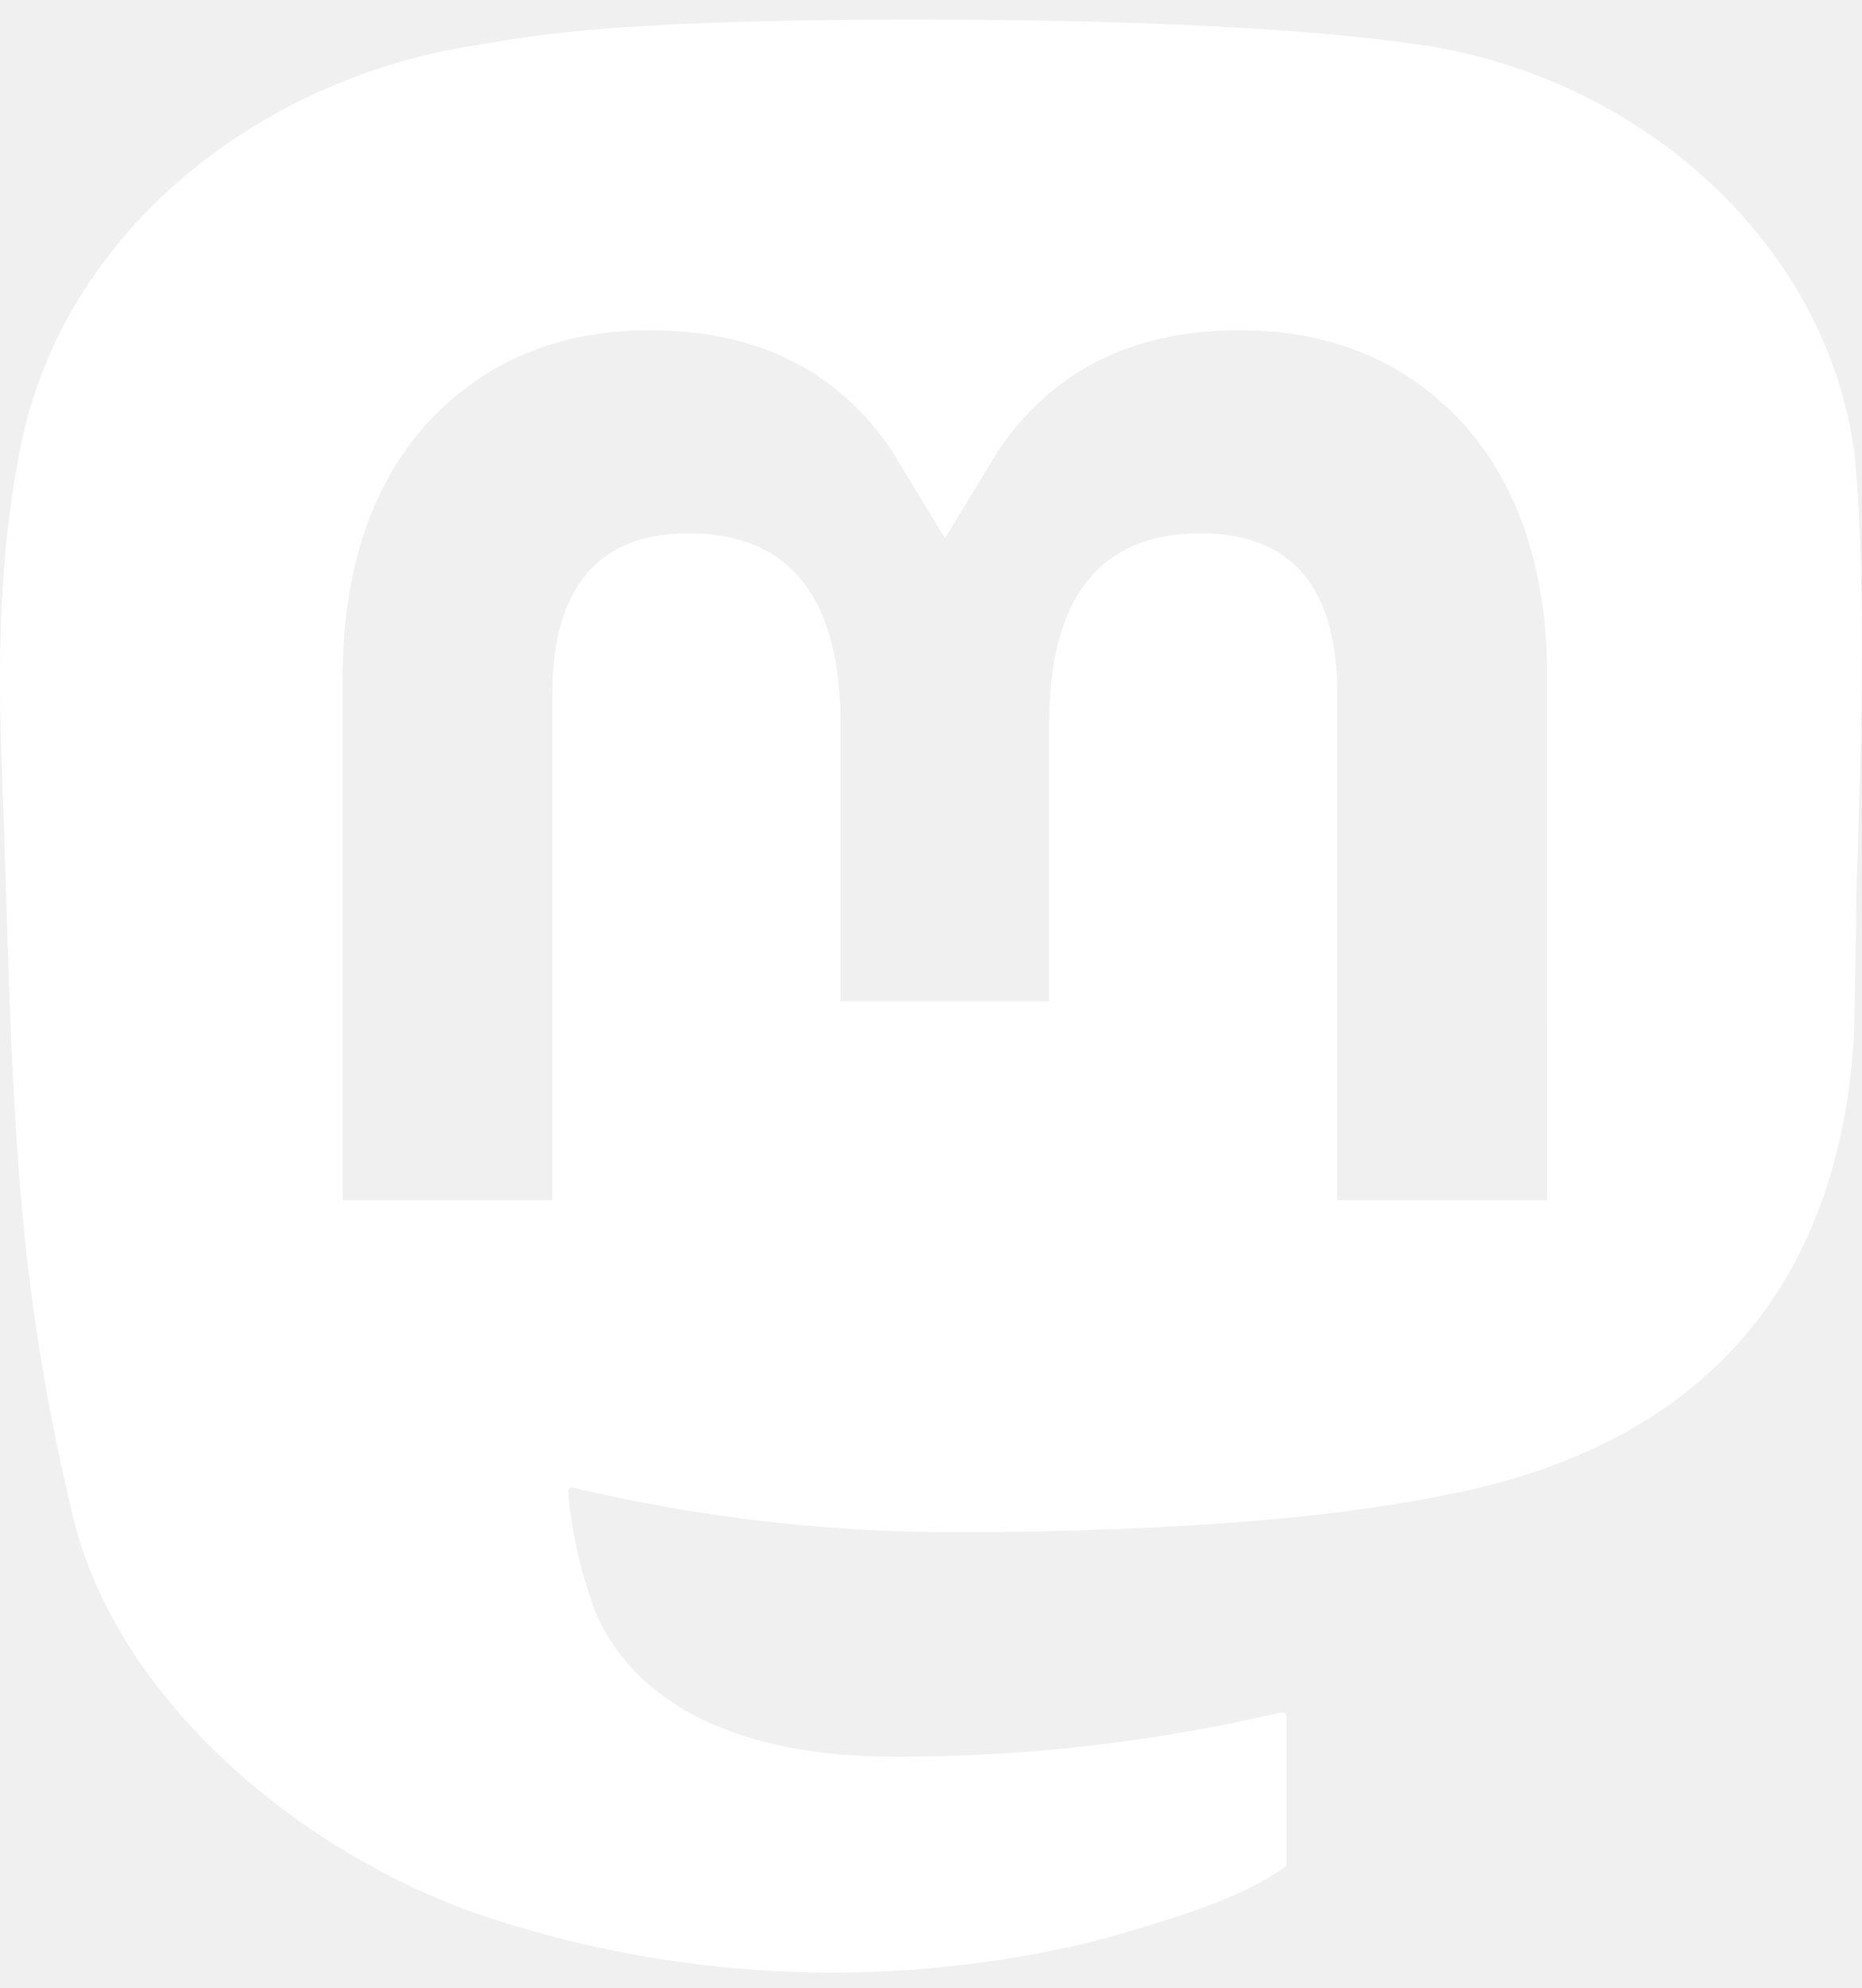
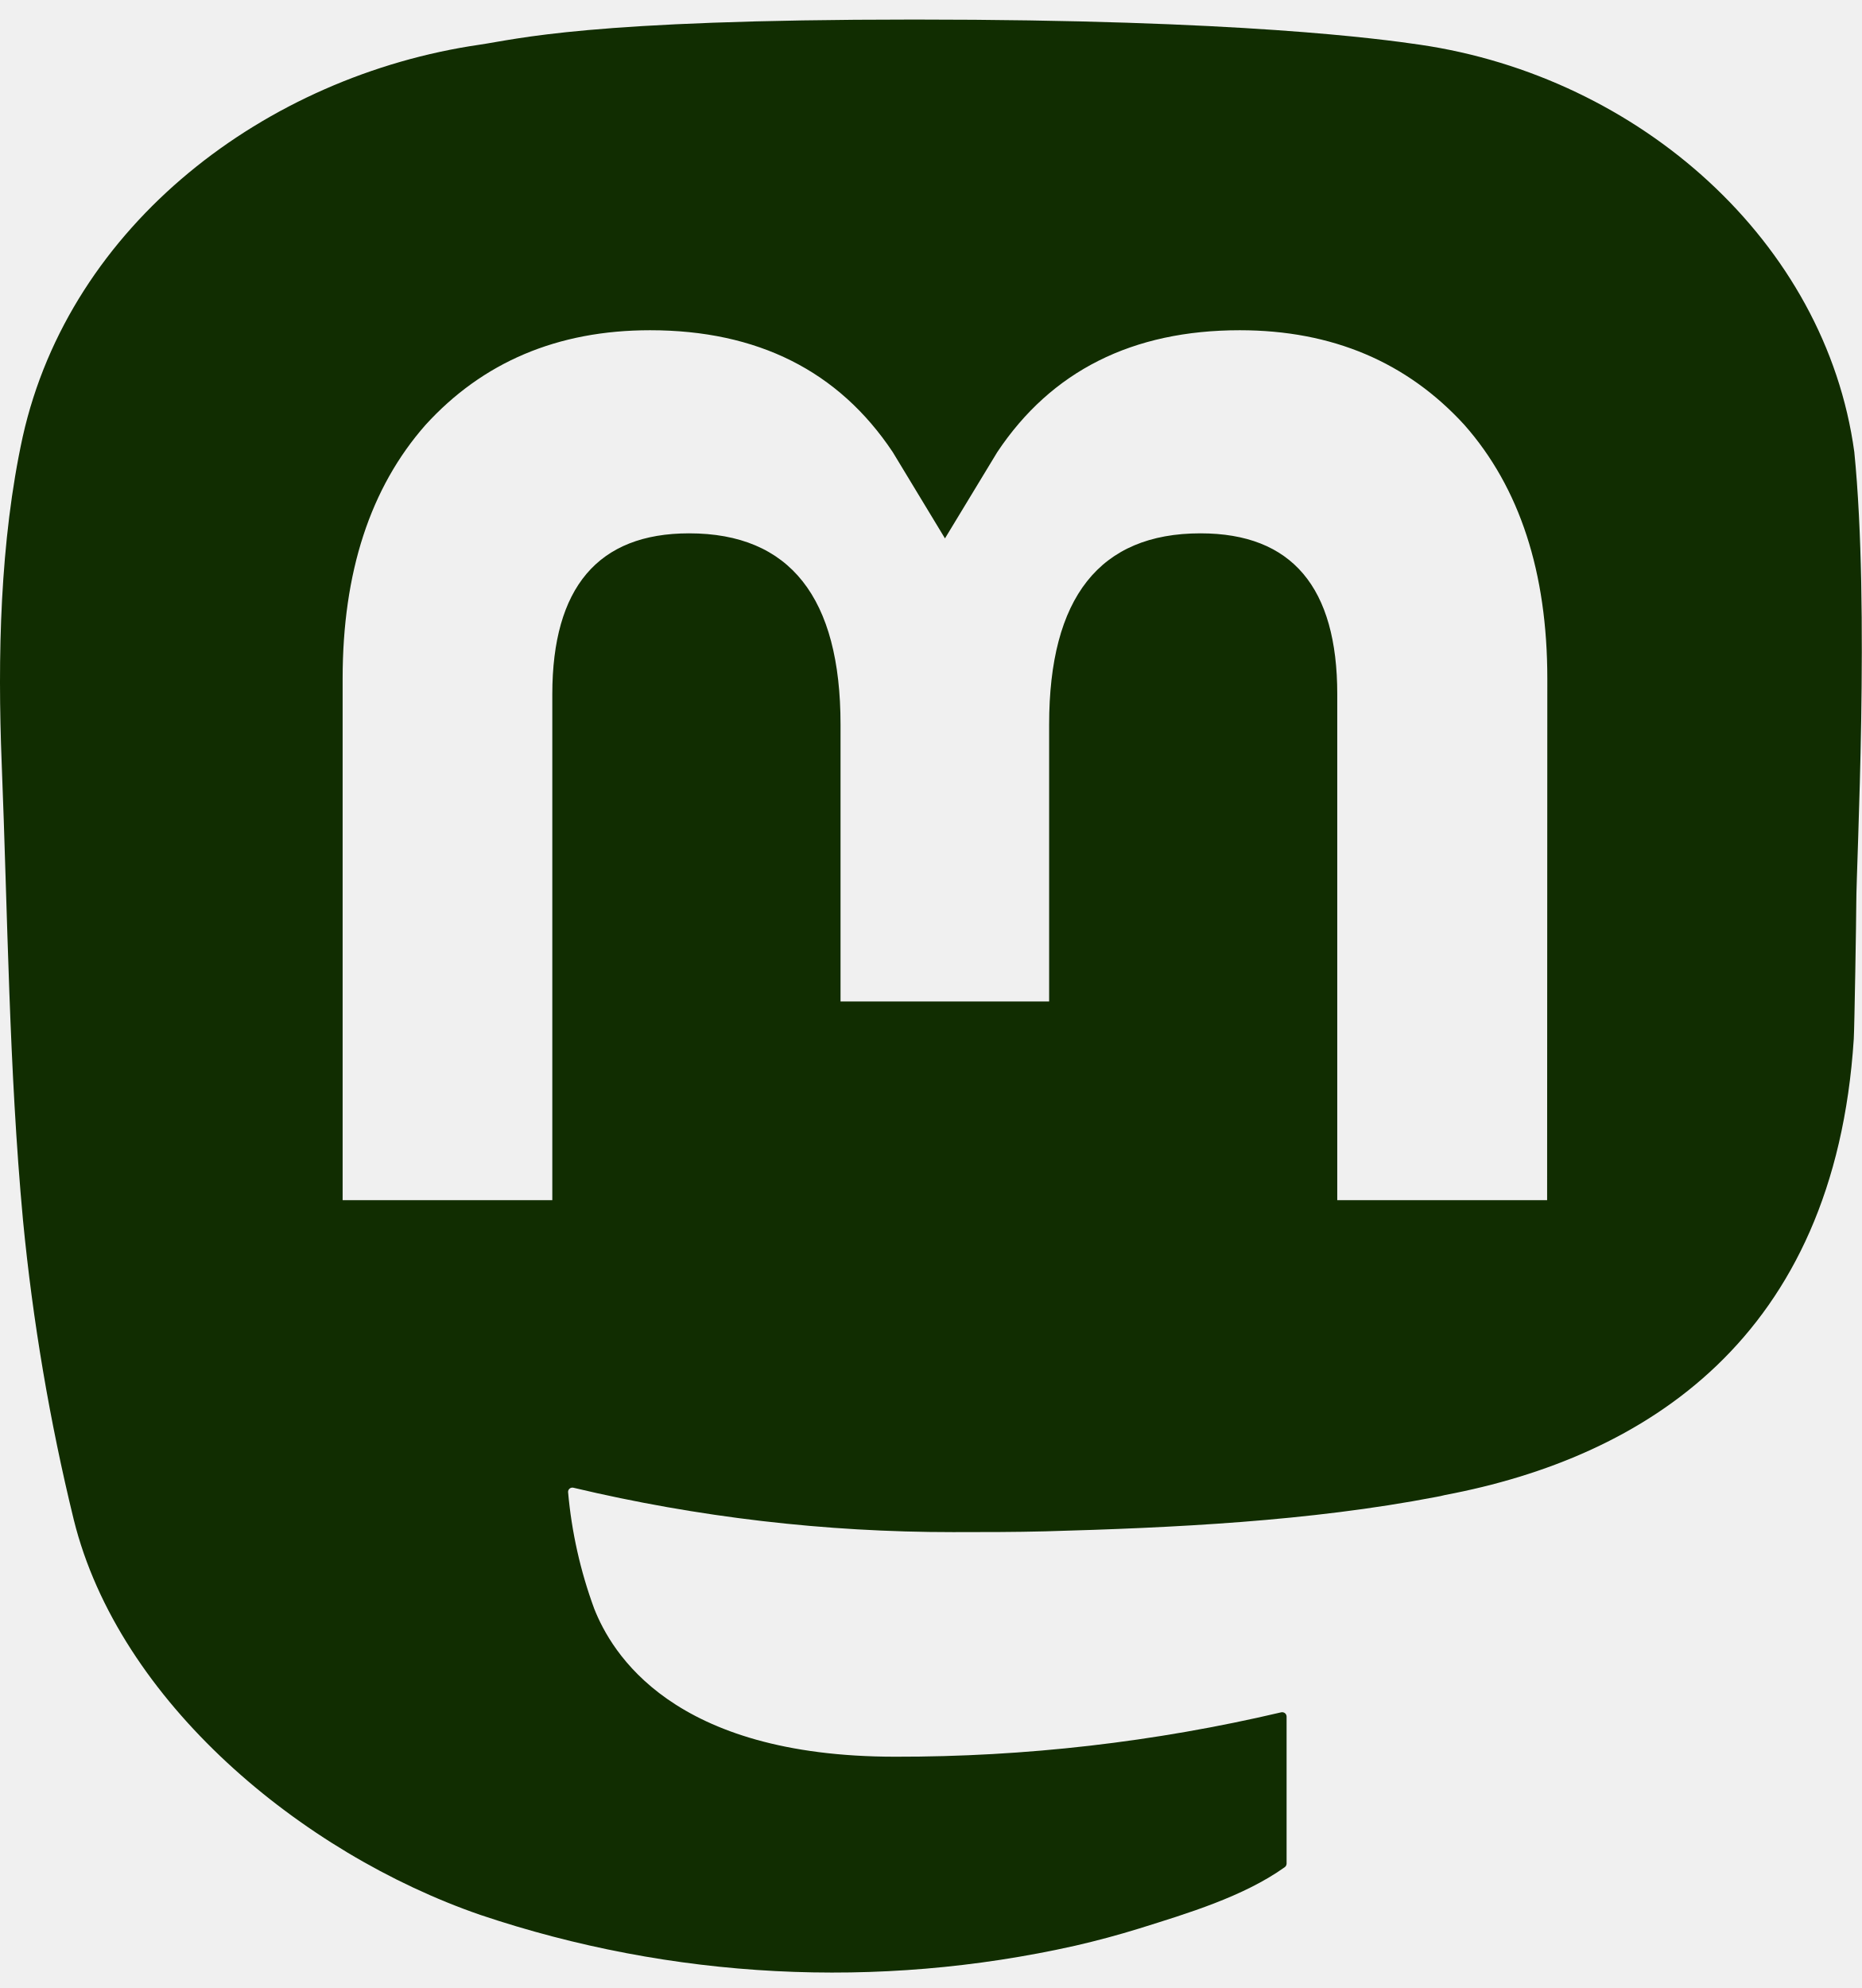
- <svg xmlns="http://www.w3.org/2000/svg" width="74" height="79" viewBox="0 0 74 79" fill="white">
+ <svg xmlns="http://www.w3.org/2000/svg" width="74" height="79" viewBox="0 0 74 79" fill="#112D01">
  <path d="M73.701 17.959C72.562 9.62 65.177 3.049 56.424 1.775C54.947 1.56 49.352 0.777 36.39 0.777H36.293C23.328 0.777 20.547 1.56 19.07 1.775C10.56 3.013 2.789 8.918 0.903 17.356C-0.004 21.511 -0.1 26.118 0.068 30.344C0.308 36.404 0.355 42.453 0.914 48.489C1.301 52.498 1.975 56.475 2.932 60.391C4.724 67.622 11.979 73.639 19.088 76.094C26.698 78.655 34.882 79.08 42.724 77.322C43.587 77.124 44.44 76.895 45.283 76.634C47.187 76.038 49.42 75.371 51.062 74.2C51.084 74.184 51.103 74.163 51.116 74.138C51.129 74.114 51.136 74.087 51.137 74.059V68.211C51.136 68.185 51.13 68.16 51.118 68.136C51.107 68.113 51.09 68.093 51.069 68.077C51.049 68.061 51.025 68.05 50.999 68.045C50.974 68.039 50.947 68.039 50.922 68.045C45.898 69.226 40.749 69.818 35.584 69.809C26.694 69.809 24.303 65.657 23.618 63.928C23.068 62.435 22.719 60.876 22.579 59.293C22.578 59.267 22.582 59.24 22.593 59.216C22.604 59.192 22.621 59.17 22.642 59.153C22.663 59.136 22.688 59.125 22.714 59.119C22.74 59.113 22.768 59.114 22.794 59.121C27.735 60.294 32.799 60.886 37.881 60.884C39.104 60.884 40.322 60.884 41.545 60.853C46.656 60.712 52.044 60.454 57.073 59.487C57.198 59.463 57.324 59.442 57.431 59.41C65.364 57.911 72.913 53.205 73.68 41.289C73.709 40.82 73.78 36.376 73.78 35.889C73.784 34.235 74.322 24.153 73.701 17.959ZM61.492 47.692H53.151V27.585C53.151 23.353 51.359 21.194 47.714 21.194C43.706 21.194 41.699 23.748 41.699 28.792V39.797H33.408V28.792C33.408 23.748 31.397 21.194 27.389 21.194C23.765 21.194 21.955 23.353 21.952 27.585V47.692H13.618V26.975C13.618 22.742 14.716 19.38 16.912 16.887C19.177 14.4 22.149 13.123 25.837 13.123C30.106 13.123 33.333 14.739 35.483 17.966L37.559 21.395L39.638 17.966C41.788 14.739 45.014 13.123 49.276 13.123C52.961 13.123 55.933 14.4 58.206 16.887C60.402 19.377 61.5 22.74 61.5 26.975L61.492 47.692Z" fill="inherit" />
</svg>
